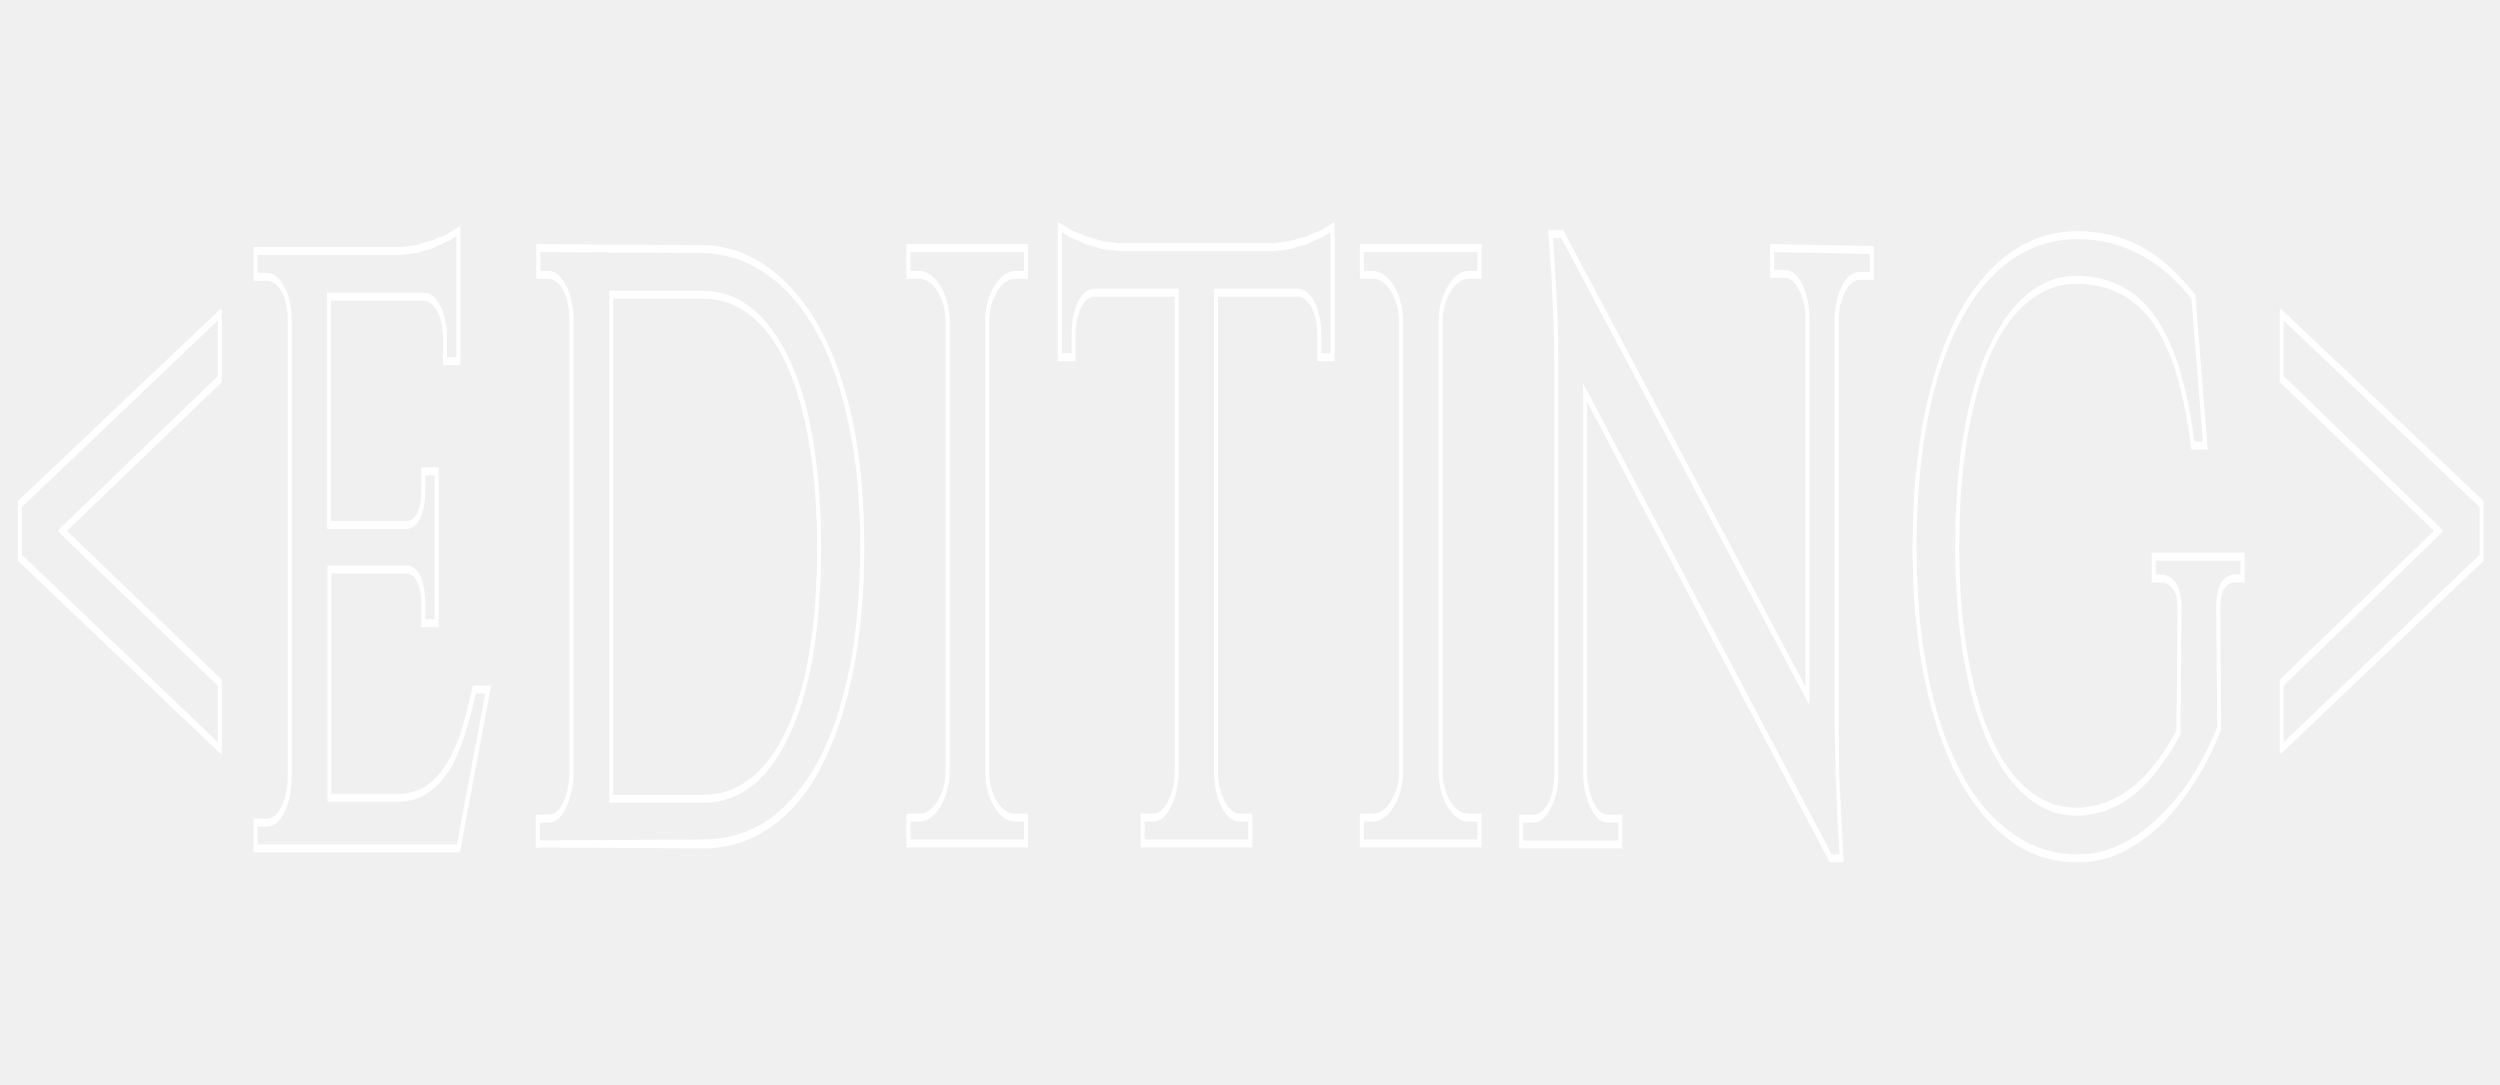
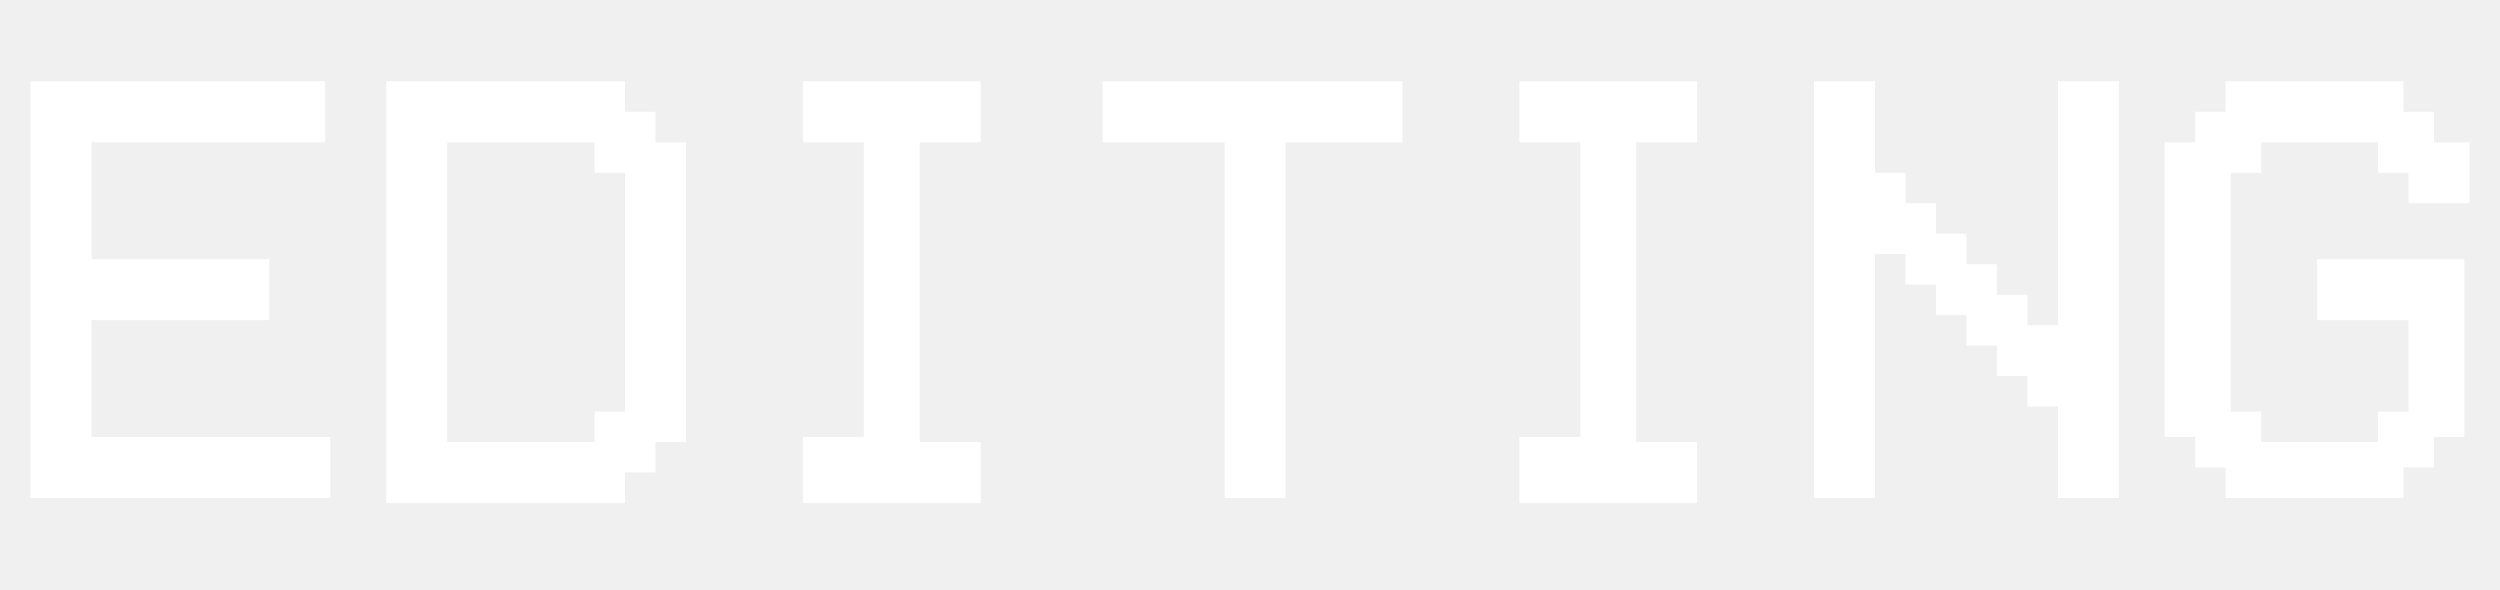
- <svg xmlns="http://www.w3.org/2000/svg" id="Layer_1" viewBox="0 0 1259.73 546.49">
+ <svg xmlns="http://www.w3.org/2000/svg" version="1.1" viewBox="0 0 49.2 11.6">
  <defs>
    <style>
      .cls-1 {
        fill: #fff;
      }
+ 
+       .cls-2 {
+         isolation: isolate;
+       }
    </style>
  </defs>
-   <path class="cls-1" d="M110.25,156.5l1.5-1v37l-.5.5-77.5,74.5,77.5,74.5.5.5v37.5l-1.5-1L9.5,283l-.5-.5v-30l.5-.5,100.75-95.5ZM109.75,161.5L11,255.5v24l98.75,94.5v-28.5l-78.75-76-1.75-2,1.75-2,78.75-76v-28Z" />
-   <path class="cls-1" d="M246,345.5h1.5l-.5,2.5-15,80-.25,1.5h-104v-17h6.5c3,0,5.5-2,7.5-6s3.08-8.83,3.25-14.5v-231c0-5.33-1-10-3-14-2.17-3.66-4.75-5.5-7.75-5.5h-6.5v-17h74.25l7.75-1,8.25-2.5,7.25-3,5.5-3.5,1.25-.5v70h-8.75v-13.5c0-5-.84-9.33-2.5-13-1.84-3.66-4.09-5.66-6.75-6h-47.25v111h38.5c2.33-.33,4.08-1.83,5.25-4.5,1.16-2.66,1.75-6,1.75-10v-12.5h8.75v80.5h-8.75v-12.5c0-4-.59-7.16-1.75-9.5-1-2.66-2.59-4.33-4.75-5h-38.75v111h34.75c5.33-.33,9.91-1.83,13.75-4.5,3.83-3,7.08-6.66,9.75-11,2.83-4.66,5.25-10.16,7.25-16.5,2-6.66,3.83-13.83,5.5-21.5l.25-1h7.75ZM244.5,349.5h-4.75c-1.67,7.34-3.5,14.17-5.5,20.5-2.17,7-4.67,12.84-7.5,17.5-3,5-6.5,8.84-10.5,11.5-4,3-8.84,4.67-14.5,5h-36.75v-119h41c2.66.67,4.75,2.67,6.25,6,1.33,3.67,2,7.84,2,12.5v8.5h4.75v-72.5h-4.75v8.5c0,4.67-.75,8.84-2.25,12.5-1.5,3.67-3.75,5.67-6.75,6h-40.5v-119h49.25c3.33.34,6,2.67,8,7,2.16,4.34,3.25,9.67,3.25,16v9.5h4.75v-61l-4,2.5h-.25l-7.5,3.5-8.25,2.5h-.25l-7.75,1h-72.25v9h4.5c3.66,0,6.66,2.34,9,7,2.5,4.34,3.75,9.84,3.75,16.5v231c-.17,7-1.42,12.84-3.75,17.5s-5.34,7-9,7h-4.5v9h100.5l14.25-76Z" />
-   <path class="cls-1" d="M270.24,125v-2h1l83,.5c12.16.34,23.25,4.17,33.25,11.5,10,7.34,18.58,17.5,25.75,30.5,7,13,12.5,28.67,16.5,47,3.83,18.67,5.75,39.67,5.75,63s-1.92,44.84-5.75,63.5c-3.84,18.67-9.25,34.67-16.25,48-7,13.34-15.5,23.34-25.5,30-10,7-21.25,10.5-33.75,10.5l-83.25-.5-1,.5v-17h6.25c3,0,5.5-2,7.5-6,2-4.33,3.08-9.33,3.25-15v-229c-.17-5.66-1.25-10.5-3.25-14.5-2.17-3.66-4.67-5.5-7.5-5.5h-6v-15.5ZM272.24,127v9.5h4c3.5,0,6.41,2.34,8.75,7,2.5,4.34,3.83,10,4,17v229c-.17,7-1.42,12.84-3.75,17.5-2.34,5-5.34,7.5-9,7.5h-4.25v9l82.25-.5c12.16,0,23.16-3.33,33-9.98,9.83-6.98,18.16-16.8,25-29.45,6.83-12.64,12.08-28.12,15.75-46.42,3.66-18.3,5.5-38.93,5.5-61.9s-1.92-42.93-5.75-60.9c-3.67-18.3-9-33.77-16-46.42-6.84-12.64-15.17-22.46-25-29.45-9.84-6.98-20.67-10.65-32.5-10.98l-82-.5ZM306.99,148.5v-2h47.25c9.16,0,17.41,3,24.75,9,7.33,6,13.58,14.5,18.75,25.5,5.33,11.34,9.33,25,12,41,2.66,16,4,34,4,54,0,40.34-5.34,71.84-16,94.5-10.5,22.67-25,34-43.5,34h-47.25V148.5ZM308.99,150.5v250h45.25c17.83,0,31.91-11,42.25-33,10.16-22,15.25-52.5,15.25-91.5,0-19.33-1.34-36.83-4-52.5-2.67-15.66-6.42-28.83-11.25-39.5-5-11-11.09-19.33-18.25-25-7.17-5.66-15.17-8.5-24-8.5h-45.25Z" />
-   <path class="cls-1" d="M517.99,425v2h-61.25v-17h6.25c3.66,0,6.75-2,9.25-6s3.91-8.66,4.25-14v-229.5c-.34-5.33-1.75-10-4.25-14s-5.59-6-9.25-6h-6.25v-17.5h61.25v17.5h-6.25c-3.5,0-6.5,2-9,6s-3.92,8.5-4.25,13.5v230c.16,5.34,1.5,10,4,14s5.58,6,9.25,6h6.25v15ZM515.99,423v-9h-4.25c-4,0-7.5-2.33-10.5-7-3-4.66-4.59-10.33-4.75-17v-230c.33-6.33,2-11.83,5-16.5,3-4.66,6.41-7,10.25-7h4.25v-9.5h-57.25v9.5h4.25c4,0,7.5,2.34,10.5,7,3,4.67,4.66,10.34,5,17v229.5c-.34,6.67-2,12.34-5,17-3,4.67-6.5,7-10.5,7h-4.25v9h57.25Z" />
-   <path class="cls-1" d="M563.24,122.5h79l7.75-1,8.25-2.5,7.5-3,5.5-3.5,1.25-.5v70h-8.75v-13.5c0-5-.84-9.33-2.5-13-1.84-3.66-4.09-5.66-6.75-6h-40.75v240.5c.16,5.34,1.33,10,3.5,14,2.16,4,4.75,6,7.75,6h6v17h-56.25v-17h6c3,0,5.58-2,7.75-6,2-4,3.16-8.83,3.5-14.5v-240h-41c-2.67.34-4.84,2.34-6.5,6-1.67,3.67-2.5,8-2.5,13v13.5h-9v-70l1.25.5,5.5,3.5,7.5,3,8.25,2.5,7.75,1ZM563.24,126.5l-7.75-1h-.25l-8.25-2.5-7.75-3.5-4.25-2.5v61h5v-9.5c0-6.33,1-11.66,3-16,2-4.33,4.66-6.66,8-7h43v244c-.34,7-1.75,12.84-4.25,17.5-2.34,4.67-5.34,7-9,7h-4v9h52.25v-9h-4c-3.67,0-6.75-2.33-9.25-7-2.5-4.66-3.84-10.33-4-17v-244.5h42.75c3.33.34,6,2.67,8,7,2.16,4.34,3.25,9.67,3.25,16v9.5h4.75v-61l-4.25,2.5-7.75,3.5-8.25,2.5h-.25l-7.75,1h-79Z" />
-   <path class="cls-1" d="M746.49,425v2h-61.25v-17h6.25c3.66,0,6.75-2,9.25-6s3.91-8.66,4.25-14v-229.5c-.34-5.33-1.75-10-4.25-14s-5.59-6-9.25-6h-6.25v-17.5h61.25v17.5h-6.25c-3.5,0-6.5,2-9,6s-3.92,8.5-4.25,13.5v230c.16,5.34,1.5,10,4,14s5.58,6,9.25,6h6.25v15ZM744.49,423v-9h-4.25c-4,0-7.5-2.33-10.5-7-3-4.66-4.59-10.33-4.75-17v-230c.33-6.33,2-11.83,5-16.5,3-4.66,6.41-7,10.25-7h4.25v-9.5h-57.25v9.5h4.25c4,0,7.5,2.34,10.5,7,3,4.67,4.66,10.34,5,17v229.5c-.34,6.67-2,12.34-5,17-3,4.67-6.5,7-10.5,7h-4.25v9h57.25Z" />
-   <path class="cls-1" d="M891.99,125v-2h1l50.25,1h1v17h-7c-2.84,0-5.25,1.84-7.25,5.5-2,3.67-3.17,8-3.5,13v207l.25,23,1,21.5,1.25,21.5v2h-7l-.25-.5-122-231.5v188.5c.33,5.34,1.5,10,3.5,14,2,3.67,4.33,5.5,7,5.5h7.25v17h-52v-17h7.25c2.66,0,5.08-1.83,7.25-5.5,2-4,3.08-8.66,3.25-14v-208c0-8-.17-15.83-.5-23.5l-1-21-1.5-20-.25-2.5h7.75l.25.5,121.75,229.5v-187.5c-.34-5-1.5-9.33-3.5-13-2-3.66-4.34-5.5-7-5.5h-7.25v-15ZM893.99,127v9h5.25c3.33,0,6.16,2.17,8.5,6.5,2.33,4.34,3.66,9.67,4,16v196.5l-1.75-3-123.25-232h-4.25l1.25,18v.5l1,20.5c.33,8,.5,16,.5,24v208c-.17,6.67-1.5,12.17-4,16.5-2.34,4.67-5.17,7-8.5,7h-5.25v9h48v-9h-5.25c-3.34,0-6.17-2.33-8.5-7-2.34-4.33-3.67-9.83-4-16.5v-197.5l1.75,3,123.5,234h4l-1.25-19.5-.75-21-.5-23.5v-207c.33-6.33,1.66-11.66,4-16,2.33-4.33,5.25-6.5,8.75-6.5h5v-9l-48.25-1Z" />
-   <path class="cls-1" d="M1118.74,306.5l.5,60.5v.5l-.25.5c-3,8-6.84,15.84-11.5,23.5-4.67,7.67-10,14.84-16,21.5-6.17,6.34-12.92,11.5-20.25,15.5-7.5,4-15.67,6-24.5,6-12.5,0-23.84-3.67-34-11-10.17-7.66-18.92-18.33-26.25-32-7.17-13.66-12.75-30.16-16.75-49.5-4-19.66-6-41.83-6-66.5s2-46.83,6-66.5c4-19.66,9.58-36.33,16.75-50,7.33-13.66,16.08-24.16,26.25-31.5,10.16-7.33,21.5-11,34-11,11.66,0,22.25,2.5,31.75,7.5s18.58,13,27.25,24l.5.5v.5l6,75,.25,2.5h-8.25l-.25-1.5c-3.5-28.33-9.84-49-19-62-9.34-13.33-22.25-20-38.75-20-8.84,0-16.92,3-24.25,9-7.34,6-13.59,14.67-18.75,26-5,11.34-8.92,25.17-11.75,41.5-2.84,16.67-4.25,35.17-4.25,55.5s1.41,38.67,4.25,55c2.83,16.34,6.75,30.17,11.75,41.5,5.16,11.67,11.41,20.5,18.75,26.5,7.33,6,15.41,9,24.25,9,9.5,0,18.5-3.16,27-9.5,8.33-6,16.16-15.83,23.5-29.5l.25-30.5.25-31.5c0-4-.75-7-2.25-9-1.5-2.33-3.59-3.5-6.25-3.5h-4.5v-15h46.75v15h-4.5c-5.17,0-7.75,4.34-7.75,13ZM1116.74,306.5c0-11.33,3.25-17,9.75-17h2.5v-7h-42.75v7h2.5c3,0,5.5,1.34,7.5,4,2,3,3,7.17,3,12.5l-.25,31.5-.25,31.5v1l-.25.5c-7.67,14-15.84,24.34-24.5,31-8.67,6.34-17.92,9.5-27.75,9.5-9.17,0-17.5-3.16-25-9.5-7.5-6.33-13.92-15.33-19.25-27-5.5-12-9.67-26.33-12.5-43-2.84-16.66-4.25-35.5-4.25-56.5s1.41-39.83,4.25-56.5c2.83-17,7-31.33,12.5-43,5.33-11.66,11.75-20.66,19.25-27,7.5-6.33,15.83-9.5,25-9.5,16.83,0,30.08,6.84,39.75,20.5,9.5,13.67,16.08,34.67,19.75,63h4.25l-5.75-72c-8.34-10.33-17.17-17.83-26.5-22.5-9.34-5-19.67-7.5-31-7.5-12.17,0-23.25,3.5-33.25,10.5s-18.5,17.17-25.5,30.5c-7.17,13.34-12.67,29.67-16.5,49-3.84,19.34-5.75,41-5.75,65s1.91,45.5,5.75,64.5c3.83,19.34,9.33,35.67,16.5,49,7,13.34,15.5,23.5,25.5,30.5,10,7.33,21.08,11,33.25,11,8.5,0,16.41-2,23.75-6,7.5-4,14.16-9.16,20-15.5,6-6,11.25-12.83,15.75-20.5,4.33-7.33,8-14.66,11-22l-.5-60Z" />
-   <path class="cls-1" d="M1148.73,158.5v-3l1.5,1,100.75,95.5.5.5v30l-.5.5-100.75,96-1.5,1v-37.5l.5-.5,77.25-74.5-77.25-74.5-.5-.5v-34ZM1150.73,161.5v28l78.5,76,1.75,2-1.75,2-78.5,76v28.5l98.75-94.5v-24l-98.75-94Z" />
+   <g>
+     <g id="Layer_1">
+       <g class="cls-2">
+         <g class="cls-2">
+           <path class="cls-1" d="M6.4,1.6v1.2H1.8v2.3h3.5v1.2H1.8v2.3h4.7v1.2H.6V1.6h5.9Z" />
+           <path class="cls-1" d="M7.6,9.8V1.6h4.7v.6h.6v.6h.6v5.9h-.6v.6h-.6v.6h-4.7ZM8.8,2.8v5.9h2.9v-.6h.6V3.4h-.6v-.6h-2.9Z" />
+           <path class="cls-1" d="M15.8,9.8v-1.2h1.2V2.8h-1.2v-1.2h3.5v1.2h-1.2v5.9h1.2v1.2h-3.5Z" />
+           <path class="cls-1" d="M24,2.8h-2.3v-1.2h5.9v1.2h-2.3v7h-1.2V2.8Z" />
+           <path class="cls-1" d="M29.9,9.8v-1.2h1.2V2.8h-1.2v-1.2h3.5v1.2h-1.2v5.9h1.2v1.2h-3.5Z" />
+           <path class="cls-1" d="M36.9,5.1v4.7h-1.2V1.6h1.2v1.8h.6v.6h.6v.6h.6v.6h.6v.6h.6v.6h.6V1.6h1.2v8.2h-1.2v-1.8h-.6v-.6h-.6v-.6h-.6v-.6h-.6v-.6h-.6v-.6h-.6Z" />
+           <path class="cls-1" d="M48,2.8h.6v1.2h-1.2v-.6h-.6v-.6h-2.3v.6h-.6v4.7h.6v.6h2.3v-.6h.6v-1.8h-1.8v-1.2h2.9v3.5h-.6v.6h-.6v.6h-3.5v-.6h-.6v-.6h-.6V2.8h.6v-.6h.6v-.6h3.5v.6h.6v.6Z" />
+         </g>
+       </g>
+     </g>
+   </g>
</svg>
